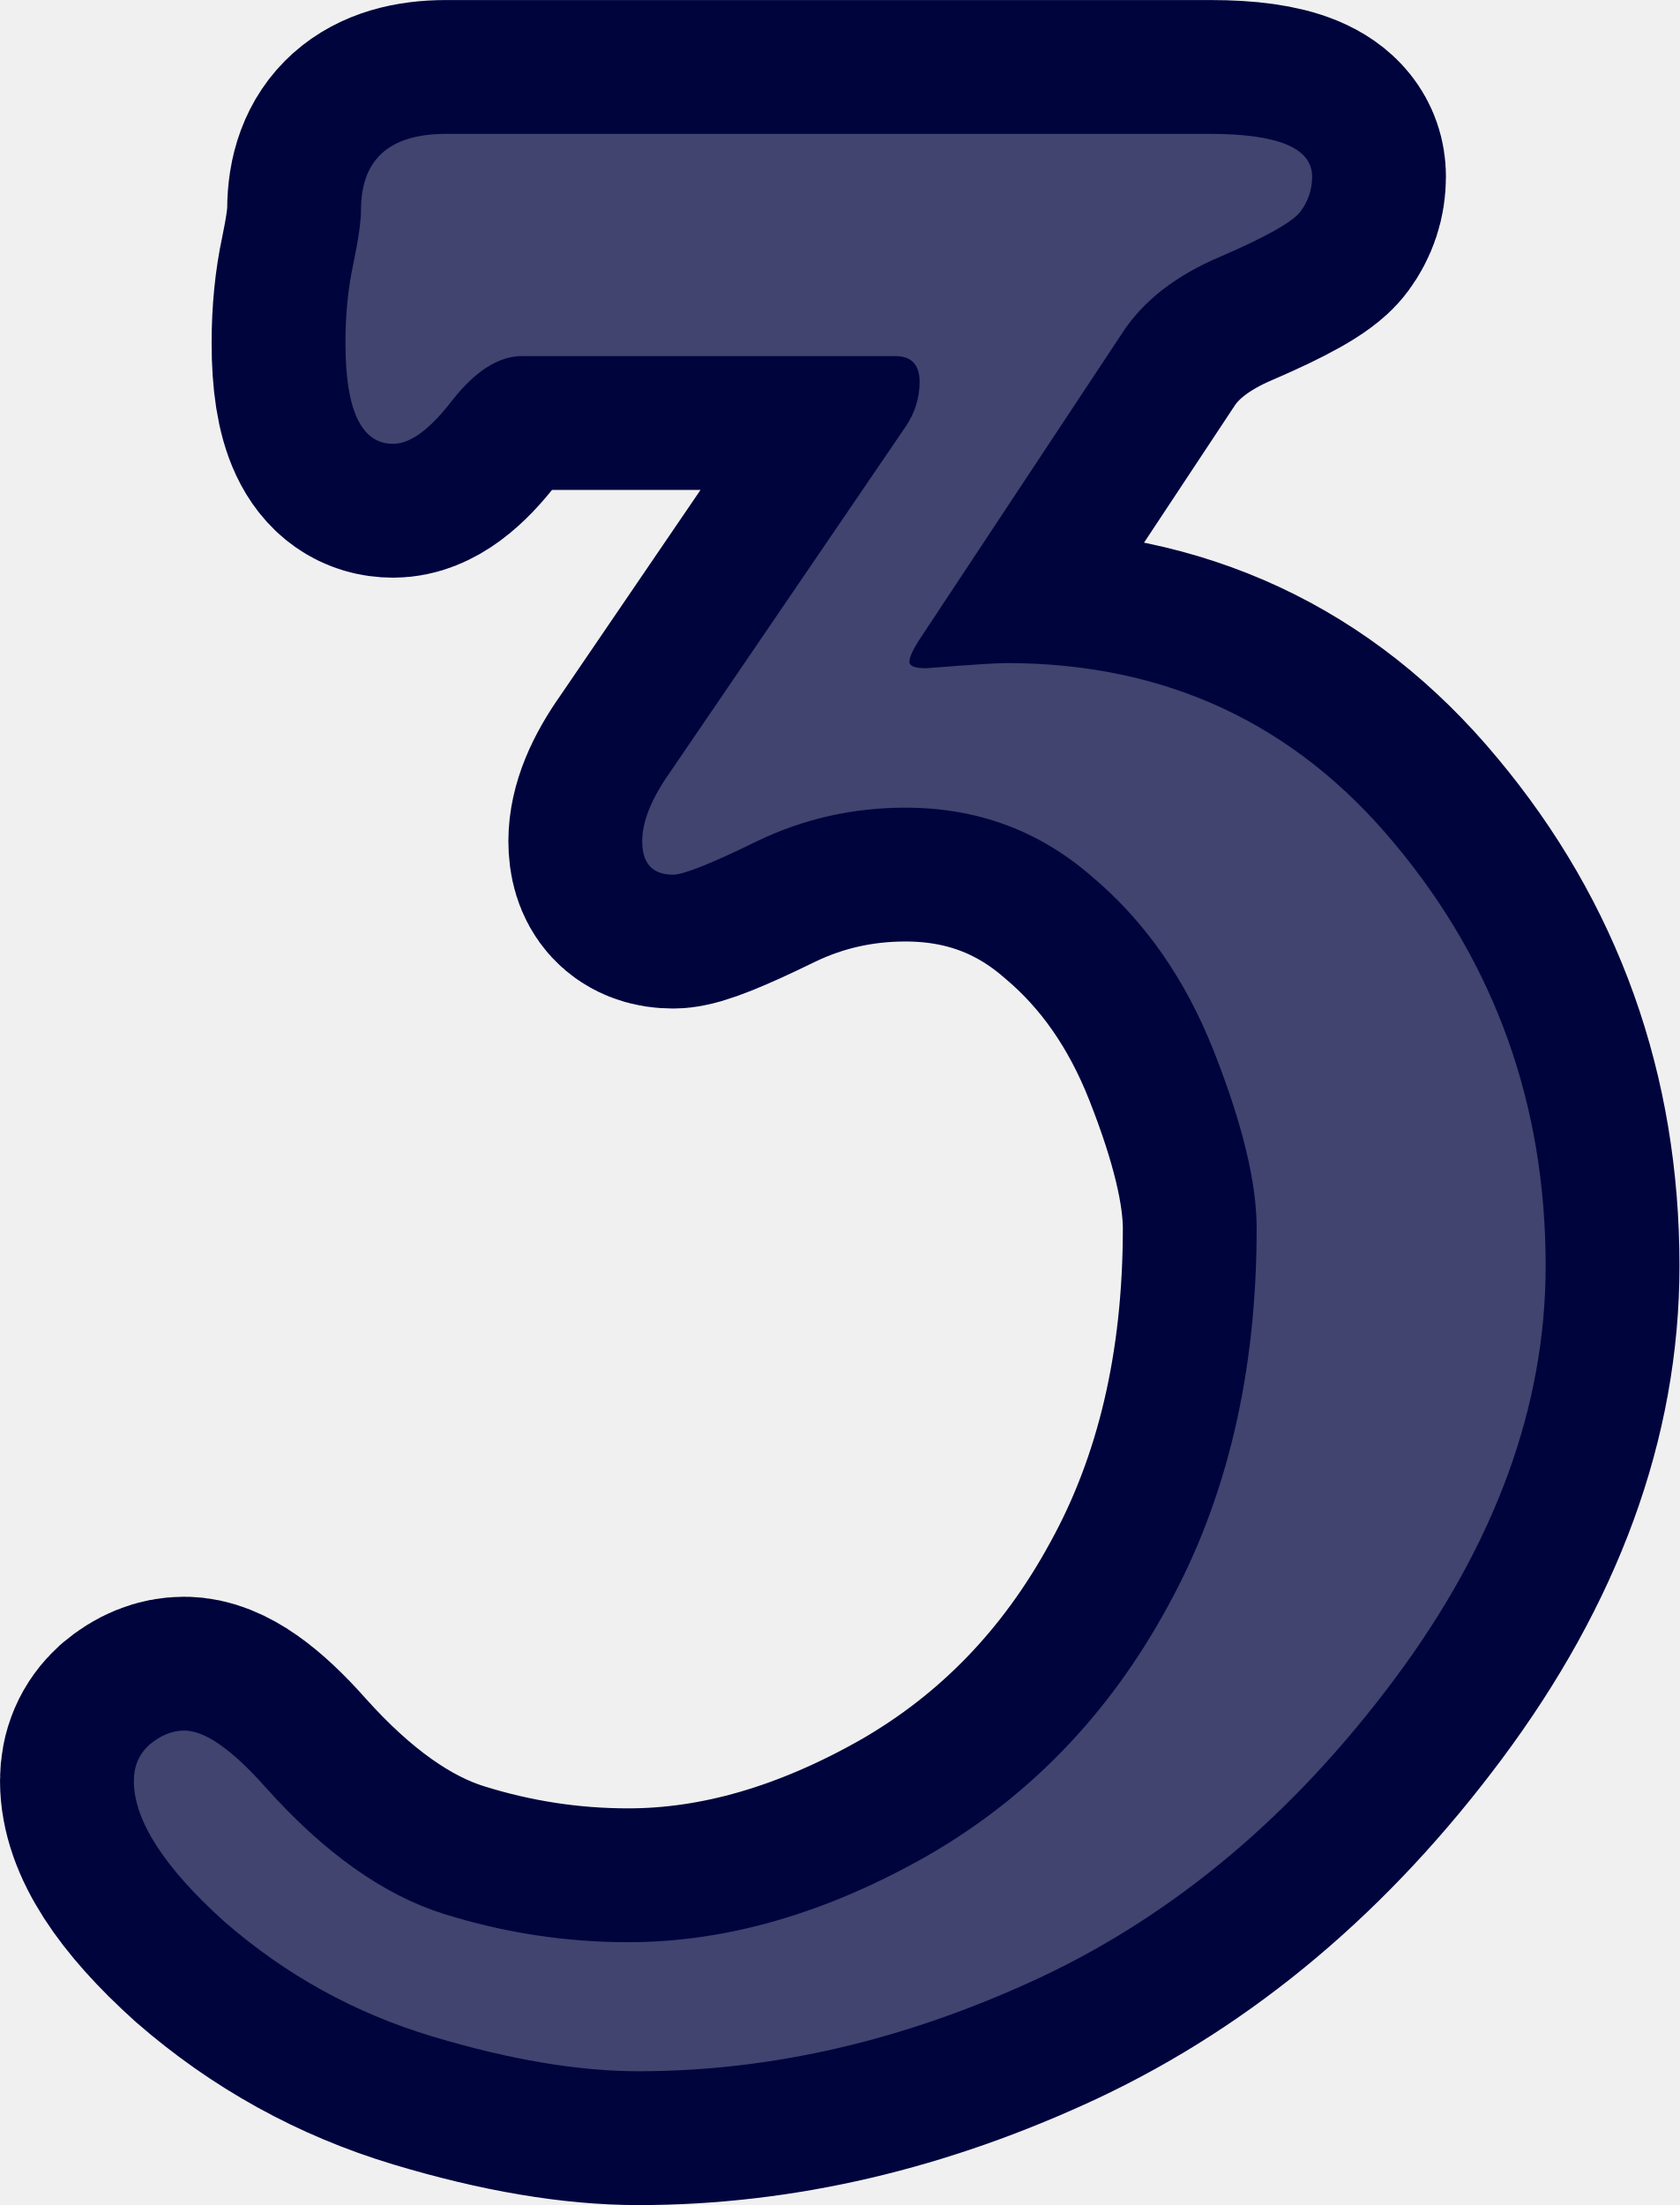
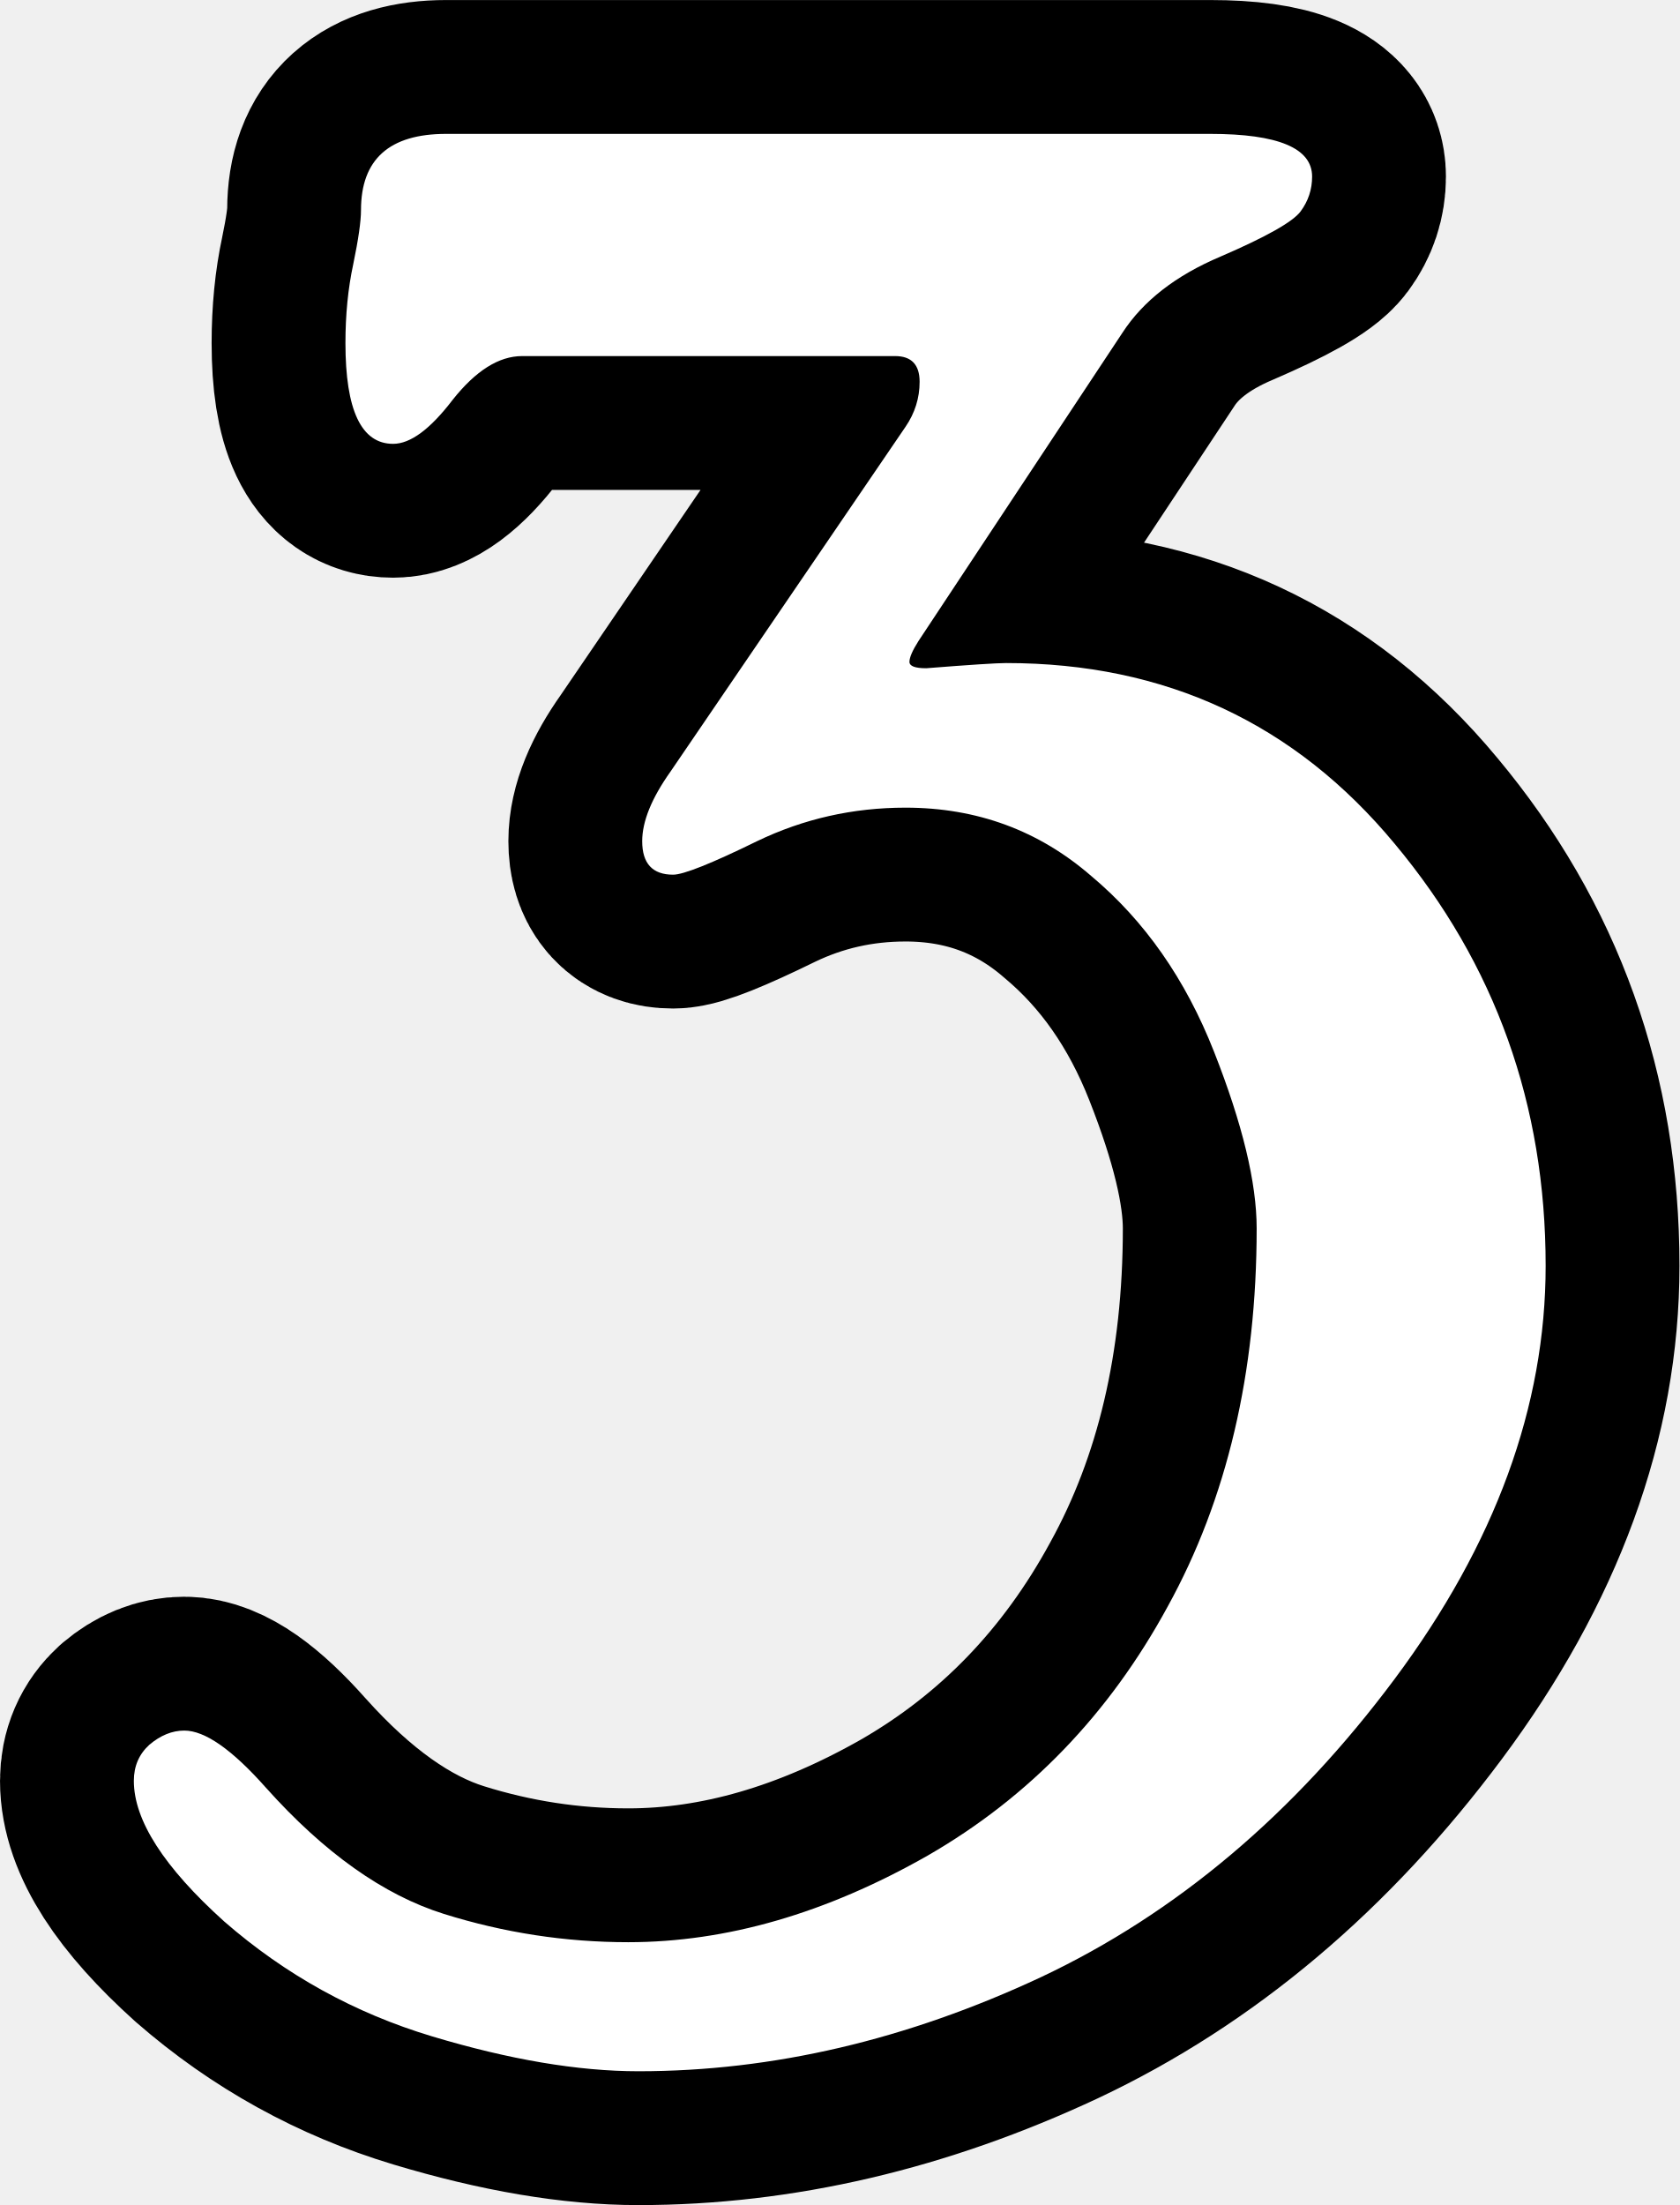
<svg xmlns="http://www.w3.org/2000/svg" width="31.826" height="41.78" viewBox="0 0 8.421 11.054" version="1.1" id="svg1">
  <defs id="defs1" />
  <g id="layer1" transform="translate(-24.16591,64.66782)">
-     <path style="font-size:9.878px;font-family:'Poor Richard';-inkscape-font-specification:'Poor Richard';text-align:center;text-anchor:middle;fill:#40446e;fill-rule:evenodd;stroke:#00043d;stroke-width:1.342;stroke-linecap:round;stroke-linejoin:round;paint-order:stroke fill markers" d="m 28.771,-61.454 q -0.045,0.071 -0.045,0.104 0,0.032 0.084,0.032 0.33,-0.026 0.401,-0.026 1.197,0 1.948,0.906 0.757,0.906 0.757,2.116 0,1.055 -0.757,2.071 -0.757,1.016 -1.773,1.495 -1.009,0.472 -2.019,0.472 -0.453,0 -1.035,-0.175 -0.582,-0.175 -1.042,-0.576 -0.453,-0.408 -0.453,-0.705 0,-0.11 0.078,-0.181 0.084,-0.071 0.175,-0.071 0.155,0 0.408,0.285 0.44,0.492 0.893,0.634 0.453,0.142 0.925,0.142 0.738,0 1.501,-0.434 0.764,-0.44 1.204,-1.249 0.446,-0.809 0.446,-1.896 0,-0.343 -0.214,-0.886 -0.214,-0.544 -0.615,-0.88 -0.395,-0.343 -0.932,-0.343 -0.395,0 -0.744,0.168 -0.343,0.168 -0.421,0.168 -0.155,0 -0.155,-0.168 0,-0.149 0.142,-0.349 l 1.178,-1.728 q 0.071,-0.104 0.071,-0.226 0,-0.129 -0.123,-0.129 h -1.87 q -0.175,0 -0.349,0.22 -0.168,0.22 -0.298,0.22 -0.239,0 -0.239,-0.505 0,-0.214 0.039,-0.395 0.039,-0.188 0.039,-0.272 0,-0.382 0.427,-0.382 h 3.831 q 0.511,0 0.511,0.214 0,0.097 -0.058,0.175 -0.058,0.078 -0.401,0.226 -0.336,0.142 -0.492,0.382 z" id="path4" />
+     <path style="font-size:9.878px;font-family:'Poor Richard';-inkscape-font-specification:'Poor Richard';text-align:center;text-anchor:middle;fill:#ffffff;fill-rule:evenodd;stroke:#000000;stroke-width:1.342;stroke-linecap:round;stroke-linejoin:round;stroke-opacity:1;paint-order:stroke fill markers" d="m 28.771,-61.454 q -0.045,0.071 -0.045,0.104 0,0.032 0.084,0.032 0.33,-0.026 0.401,-0.026 1.197,0 1.948,0.906 0.757,0.906 0.757,2.116 0,1.055 -0.757,2.071 -0.757,1.016 -1.773,1.495 -1.009,0.472 -2.019,0.472 -0.453,0 -1.035,-0.175 -0.582,-0.175 -1.042,-0.576 -0.453,-0.408 -0.453,-0.705 0,-0.11 0.078,-0.181 0.084,-0.071 0.175,-0.071 0.155,0 0.408,0.285 0.44,0.492 0.893,0.634 0.453,0.142 0.925,0.142 0.738,0 1.501,-0.434 0.764,-0.44 1.204,-1.249 0.446,-0.809 0.446,-1.896 0,-0.343 -0.214,-0.886 -0.214,-0.544 -0.615,-0.88 -0.395,-0.343 -0.932,-0.343 -0.395,0 -0.744,0.168 -0.343,0.168 -0.421,0.168 -0.155,0 -0.155,-0.168 0,-0.149 0.142,-0.349 l 1.178,-1.728 q 0.071,-0.104 0.071,-0.226 0,-0.129 -0.123,-0.129 h -1.87 q -0.175,0 -0.349,0.22 -0.168,0.22 -0.298,0.22 -0.239,0 -0.239,-0.505 0,-0.214 0.039,-0.395 0.039,-0.188 0.039,-0.272 0,-0.382 0.427,-0.382 h 3.831 q 0.511,0 0.511,0.214 0,0.097 -0.058,0.175 -0.058,0.078 -0.401,0.226 -0.336,0.142 -0.492,0.382 z" id="path4" />
  </g>
</svg>
